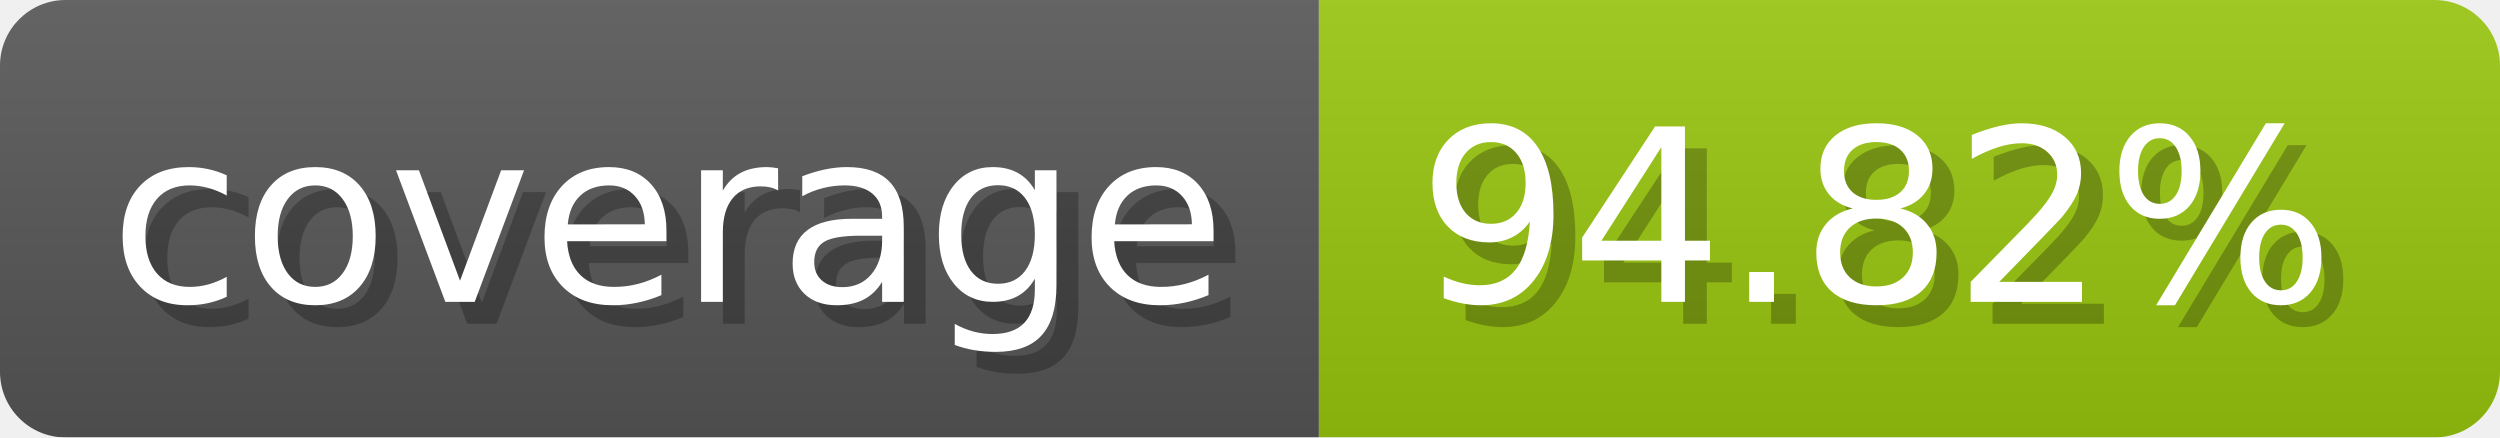
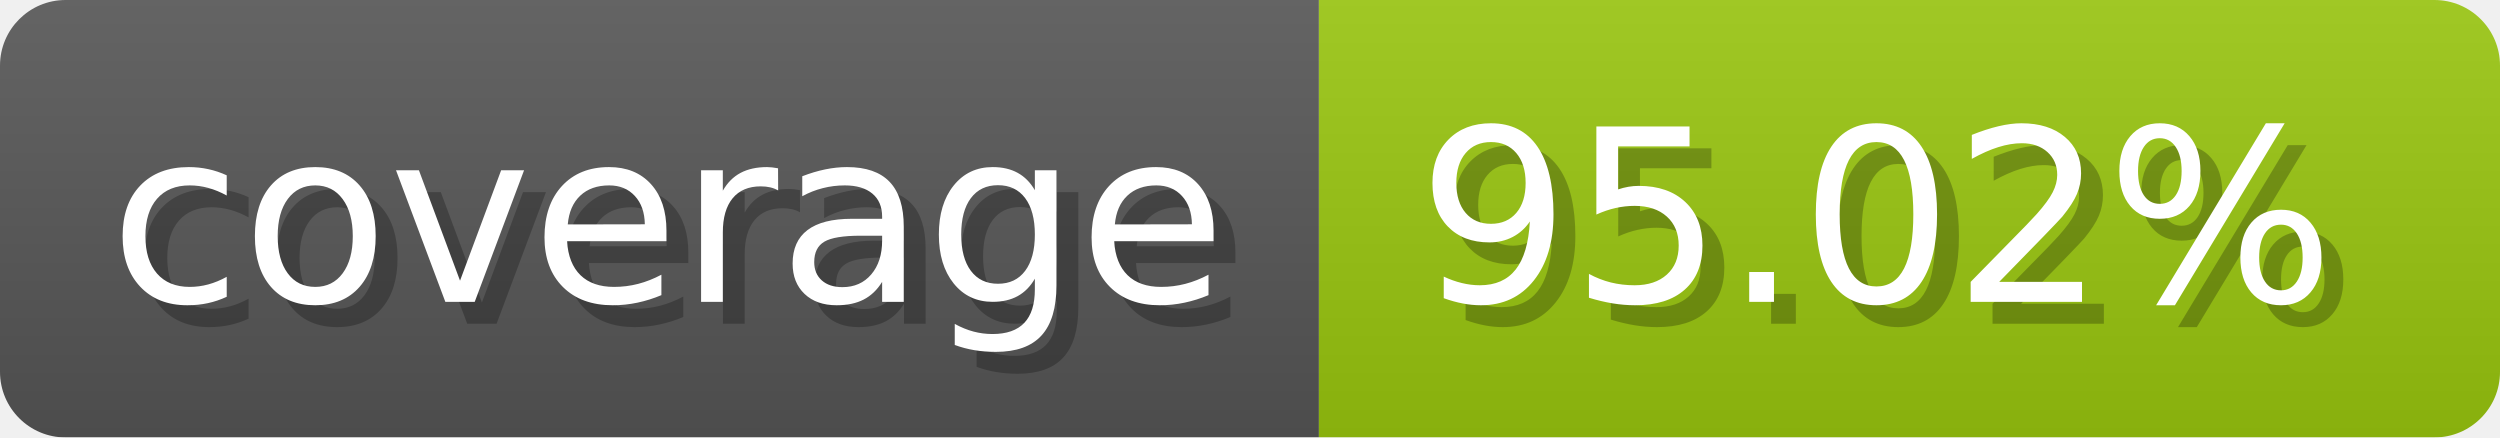
- <svg xmlns="http://www.w3.org/2000/svg" width="114.3" height="20" viewBox="0 0 1143 200" role="img" aria-label="coverage: 94.82%">
+ <svg xmlns="http://www.w3.org/2000/svg" width="114.3" height="20" viewBox="0 0 1143 200" role="img" aria-label="coverage: 95.02%">
  <linearGradient id="a" x2="0" y2="100%">
    <stop offset="0" stop-opacity=".1" stop-color="#EEE" />
    <stop offset="1" stop-opacity=".1" />
  </linearGradient>
  <mask id="m">
    <rect width="1143" height="200" rx="30" fill="#FFF" />
  </mask>
  <g mask="url(#m)">
    <rect width="603" height="200" fill="#555" />
    <rect width="540" height="200" fill="#97c40f" x="603" />
    <rect width="1143" height="200" fill="url(#a)" />
  </g>
  <g aria-hidden="true" fill="#fff" text-anchor="start" font-family="Verdana,DejaVu Sans,sans-serif" font-size="110">
    <text x="60" y="148" textLength="503" fill="#000" opacity="0.25">coverage</text>
    <text x="50" y="138" textLength="503">coverage</text>
-     <text x="658" y="148" textLength="440" fill="#000" opacity="0.25">94.82%</text>
-     <text x="648" y="138" textLength="440">94.82%</text>
+     <text x="658" y="148" textLength="440" fill="#000" opacity="0.25">95.02%</text>
+     <text x="648" y="138" textLength="440">95.02%</text>
  </g>
</svg>
